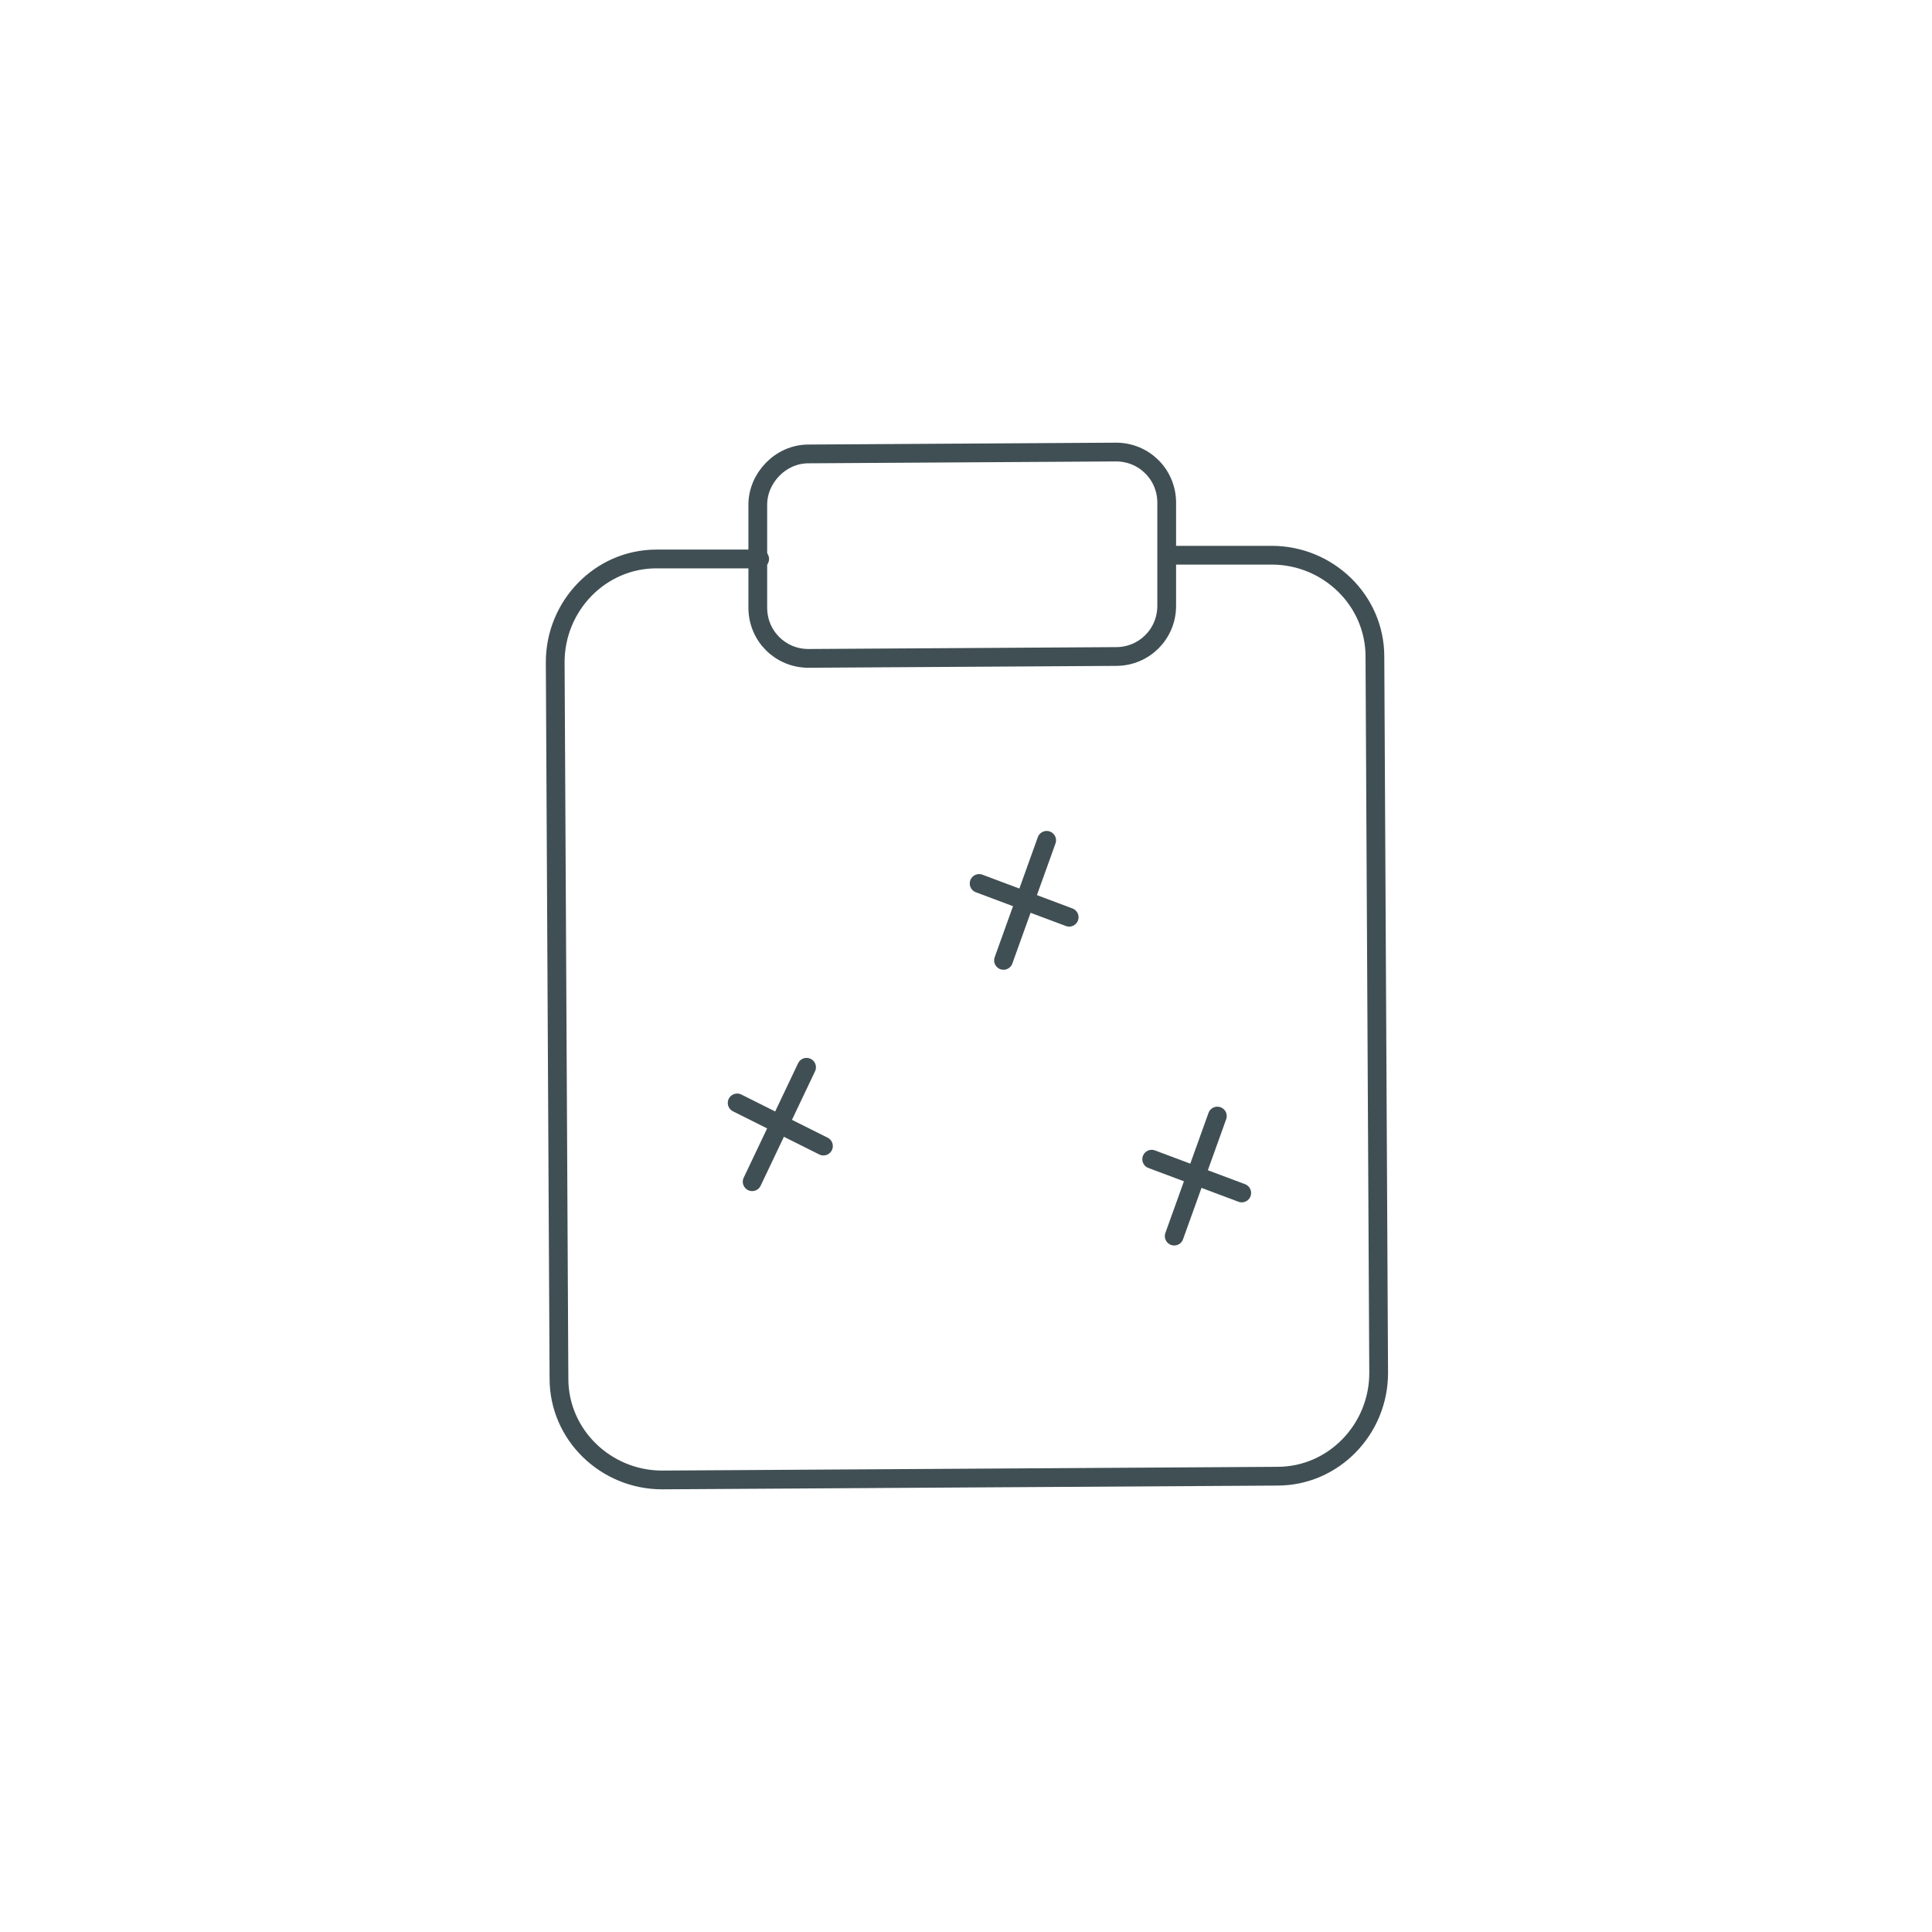
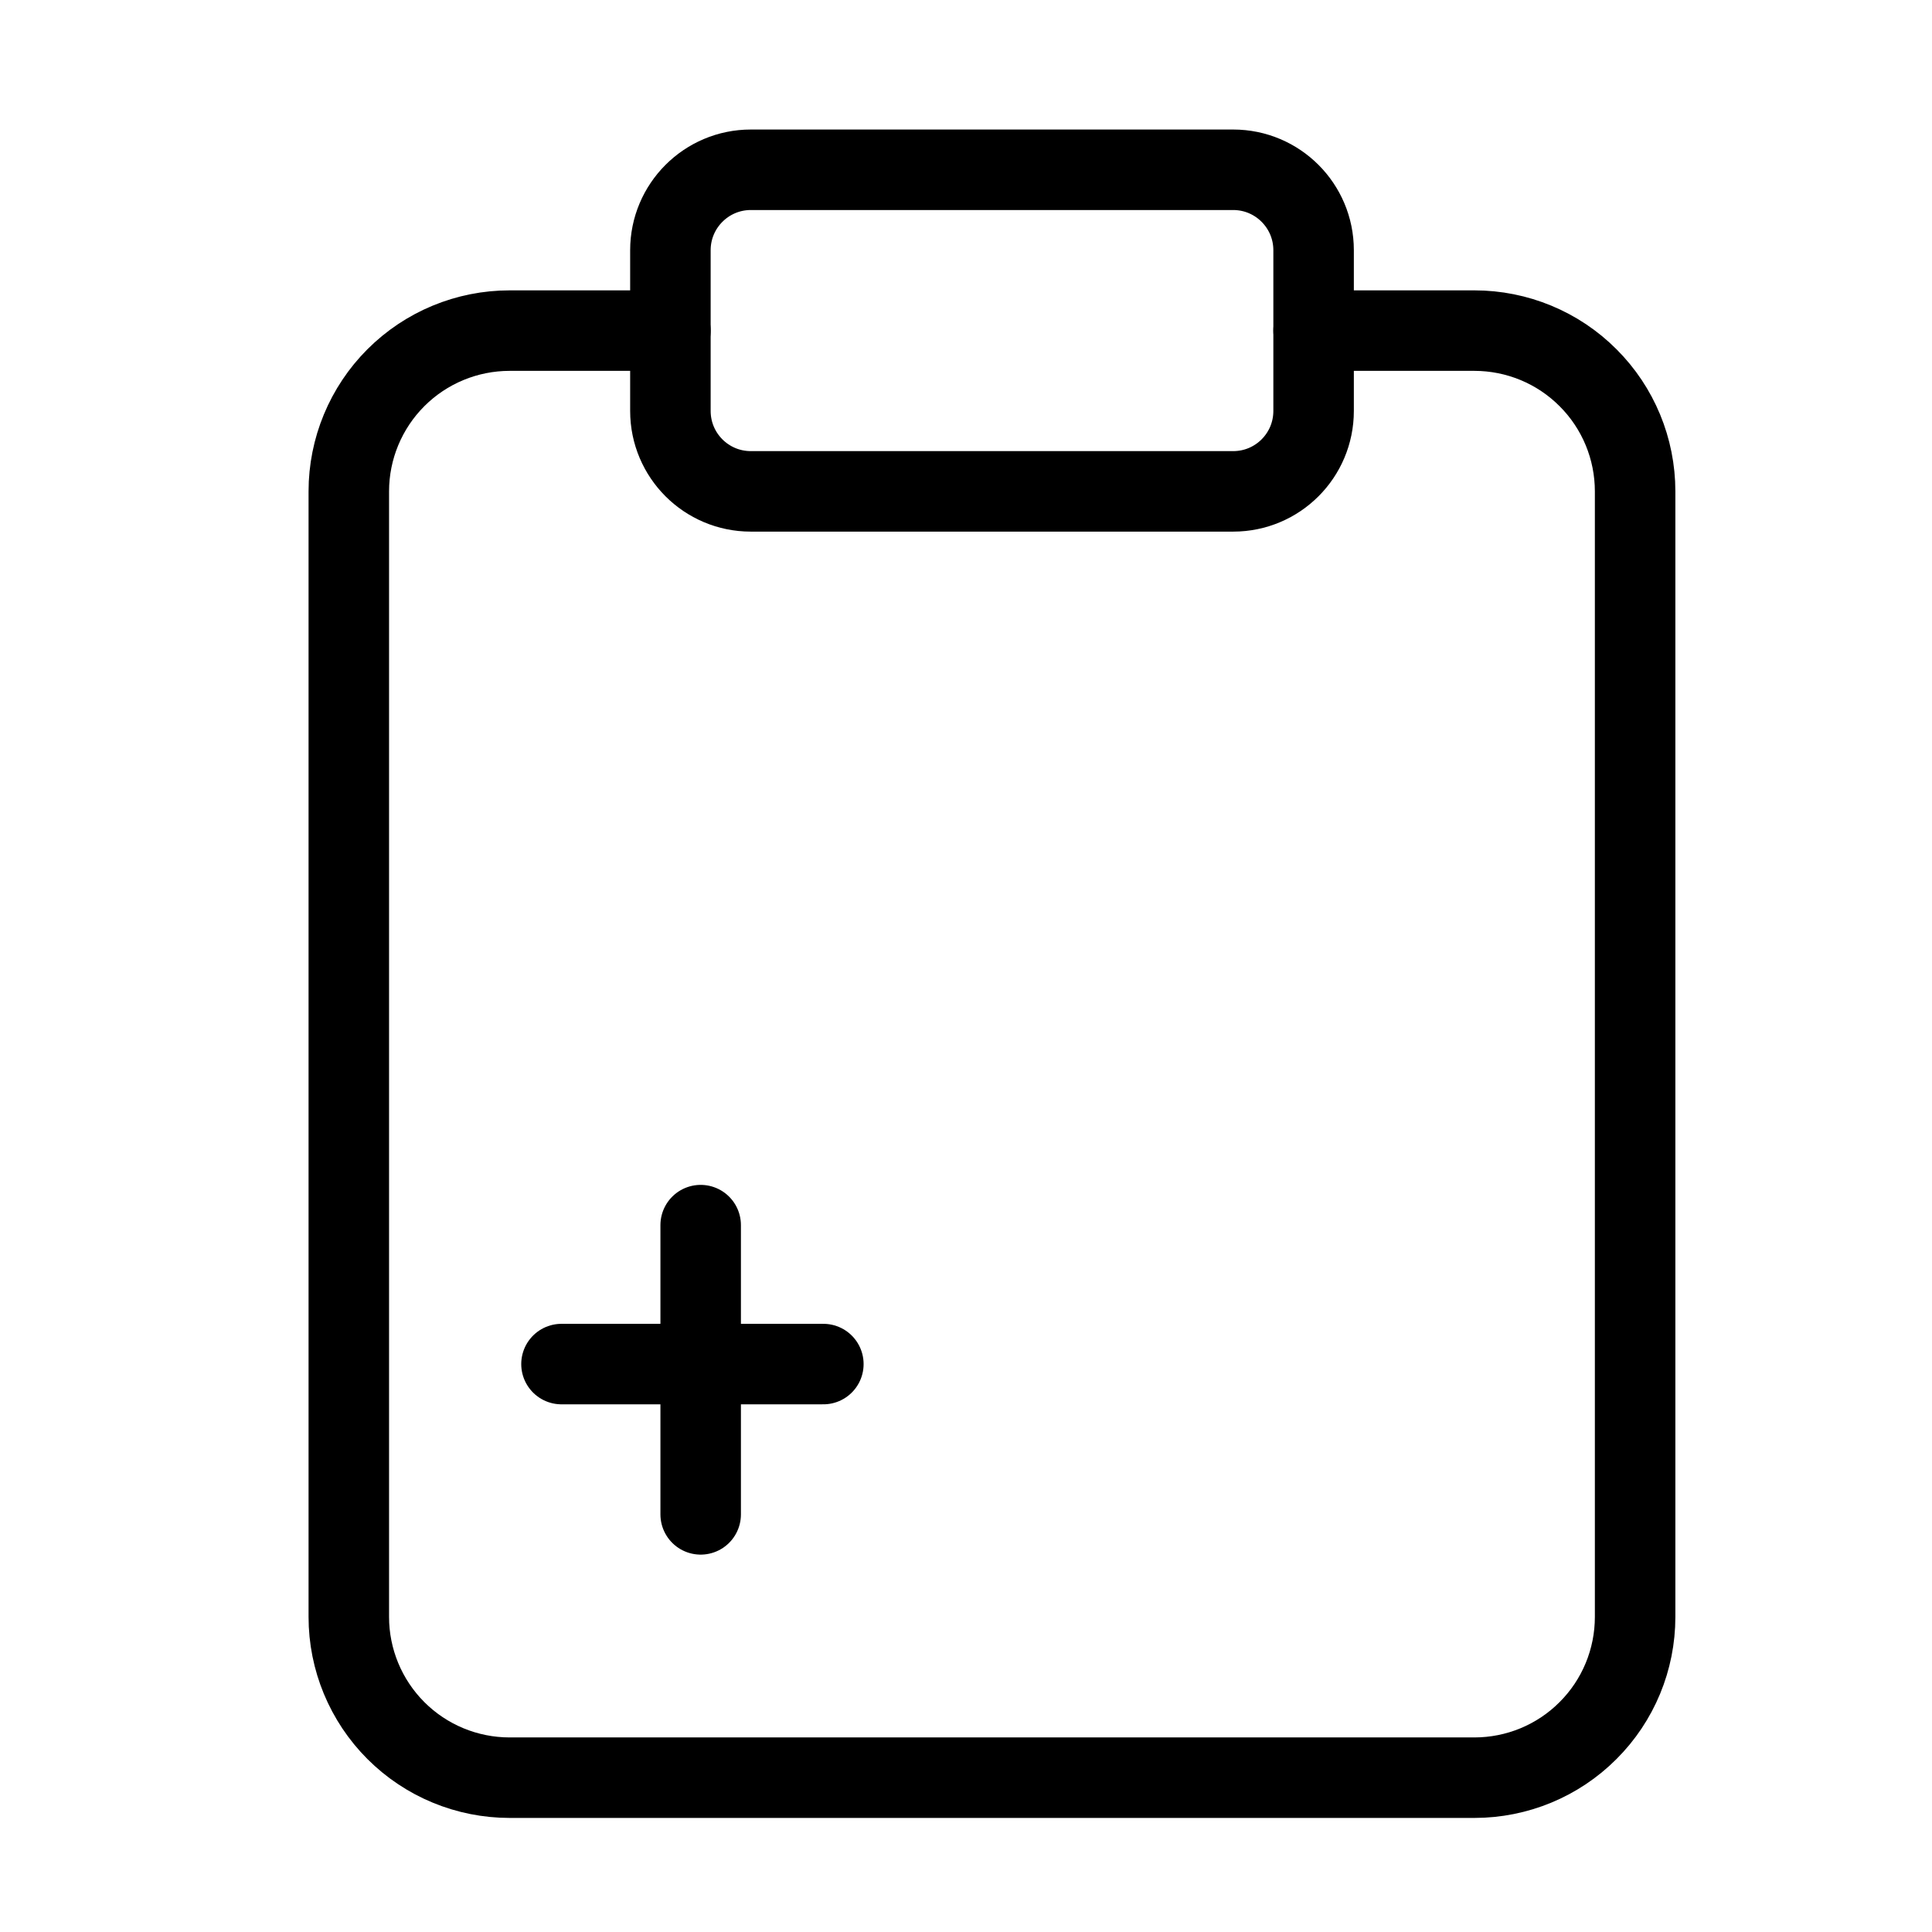
- <svg xmlns="http://www.w3.org/2000/svg" version="1.1" id="Layer_1" x="0px" y="0px" viewBox="0 0 103 103" style="enable-background:new 0 0 103 103;" xml:space="preserve">
-   <style type="text/css">
- 	.st0{fill:#DDECEA;}
- 	.st1{fill:#F4C67D;}
- 	.st2{fill:none;stroke:#404F54;stroke-linecap:round;stroke-linejoin:round;}
- 	.st3{fill:none;stroke:#404F54;stroke-miterlimit:10;}
- 	.st4{fill:none;stroke:#000000;stroke-linecap:round;stroke-linejoin:round;}
- 	.st5{fill:#6D6E71;stroke:#6D6E71;stroke-width:0.5;stroke-miterlimit:10;}
- 	.st6{fill:none;stroke:#6D6E71;stroke-width:2;stroke-miterlimit:10;}
- 	.st7{fill:#6D6E71;}
- 	.st8{fill:#6D6E71;stroke:#6D6E71;stroke-width:2;stroke-miterlimit:10;}
- 	.st9{fill:none;stroke:#000000;stroke-width:2;stroke-linecap:round;stroke-linejoin:round;}
- 	.st10{fill:none;stroke:#6D6E71;stroke-miterlimit:10;}
- 	.st11{fill:#6D6E71;stroke:#6D6E71;stroke-miterlimit:10;}
- 	.st12{fill:#6D6E71;stroke:#6D6E71;stroke-width:0.25;stroke-miterlimit:10;}
- 	.st13{fill:#404F54;}
- 	.st14{fill:none;stroke:#404F54;stroke-width:3;stroke-linecap:round;stroke-linejoin:round;}
- </style>
-   <g>
-     <g>
-       <g>
-         <line class="st2" x1="43" y1="56.9" x2="40.1" y2="63" />
-         <line class="st2" x1="43.9" y1="61.1" x2="39.3" y2="58.8" />
-       </g>
-       <g>
-         <line class="st2" x1="55.8" y1="44.8" x2="53.5" y2="51.2" />
-         <line class="st2" x1="57" y1="48.9" x2="52.2" y2="47.1" />
-       </g>
-       <g>
-         <line class="st2" x1="64.9" y1="59.5" x2="62.6" y2="65.9" />
-         <line class="st2" x1="66.2" y1="63.6" x2="61.4" y2="61.8" />
-       </g>
-     </g>
-     <g>
-       <path class="st2" d="M62.3,29.6l5.5,0c3,0,5.5,2.4,5.5,5.4l0.2,38.2c0,3-2.4,5.5-5.4,5.5l-32.8,0.2c-3,0-5.5-2.4-5.5-5.4    l-0.2-38.2c0-3,2.4-5.5,5.4-5.5l5.5,0" />
-       <path class="st2" d="M43.1,24.2l16.4-0.1c1.5,0,2.7,1.2,2.7,2.7l0,5.5c0,1.5-1.2,2.7-2.7,2.7l-16.4,0.1c-1.5,0-2.7-1.2-2.7-2.7    l0-5.5C40.4,25.5,41.6,24.2,43.1,24.2z" />
-     </g>
-   </g>
+ <svg xmlns="http://www.w3.org/2000/svg" width="24" height="24" viewBox="0 0 24 24" fill="none">
+   <rect width="24" height="24" />
+   <path d="M16.318 4.107H18.315C18.845 4.107 19.353 4.317 19.727 4.692C20.102 5.066 20.312 5.574 20.312 6.104V20.086C20.312 20.616 20.102 21.124 19.727 21.498C19.353 21.873 18.845 22.083 18.315 22.083H6.331C5.801 22.083 5.293 21.873 4.918 21.498C4.544 21.124 4.333 20.616 4.333 20.086V6.104C4.333 5.574 4.544 5.066 4.918 4.692C5.293 4.317 5.801 4.107 6.331 4.107H8.328" stroke="currentColor" stroke-linecap="round" stroke-linejoin="round" />
+   <path d="M15.319 2.109H9.327C8.775 2.109 8.328 2.557 8.328 3.108V5.105C8.328 5.657 8.775 6.104 9.327 6.104H15.319C15.871 6.104 16.318 5.657 16.318 5.105V3.108C16.318 2.557 15.871 2.109 15.319 2.109Z" stroke="currentColor" stroke-linecap="round" stroke-linejoin="round" />
+   <path d="M8.704 15.219V18.812M6.975 16.945L10.228 16.945" stroke="currentColor" stroke-linecap="round" stroke-linejoin="round" />
</svg>
